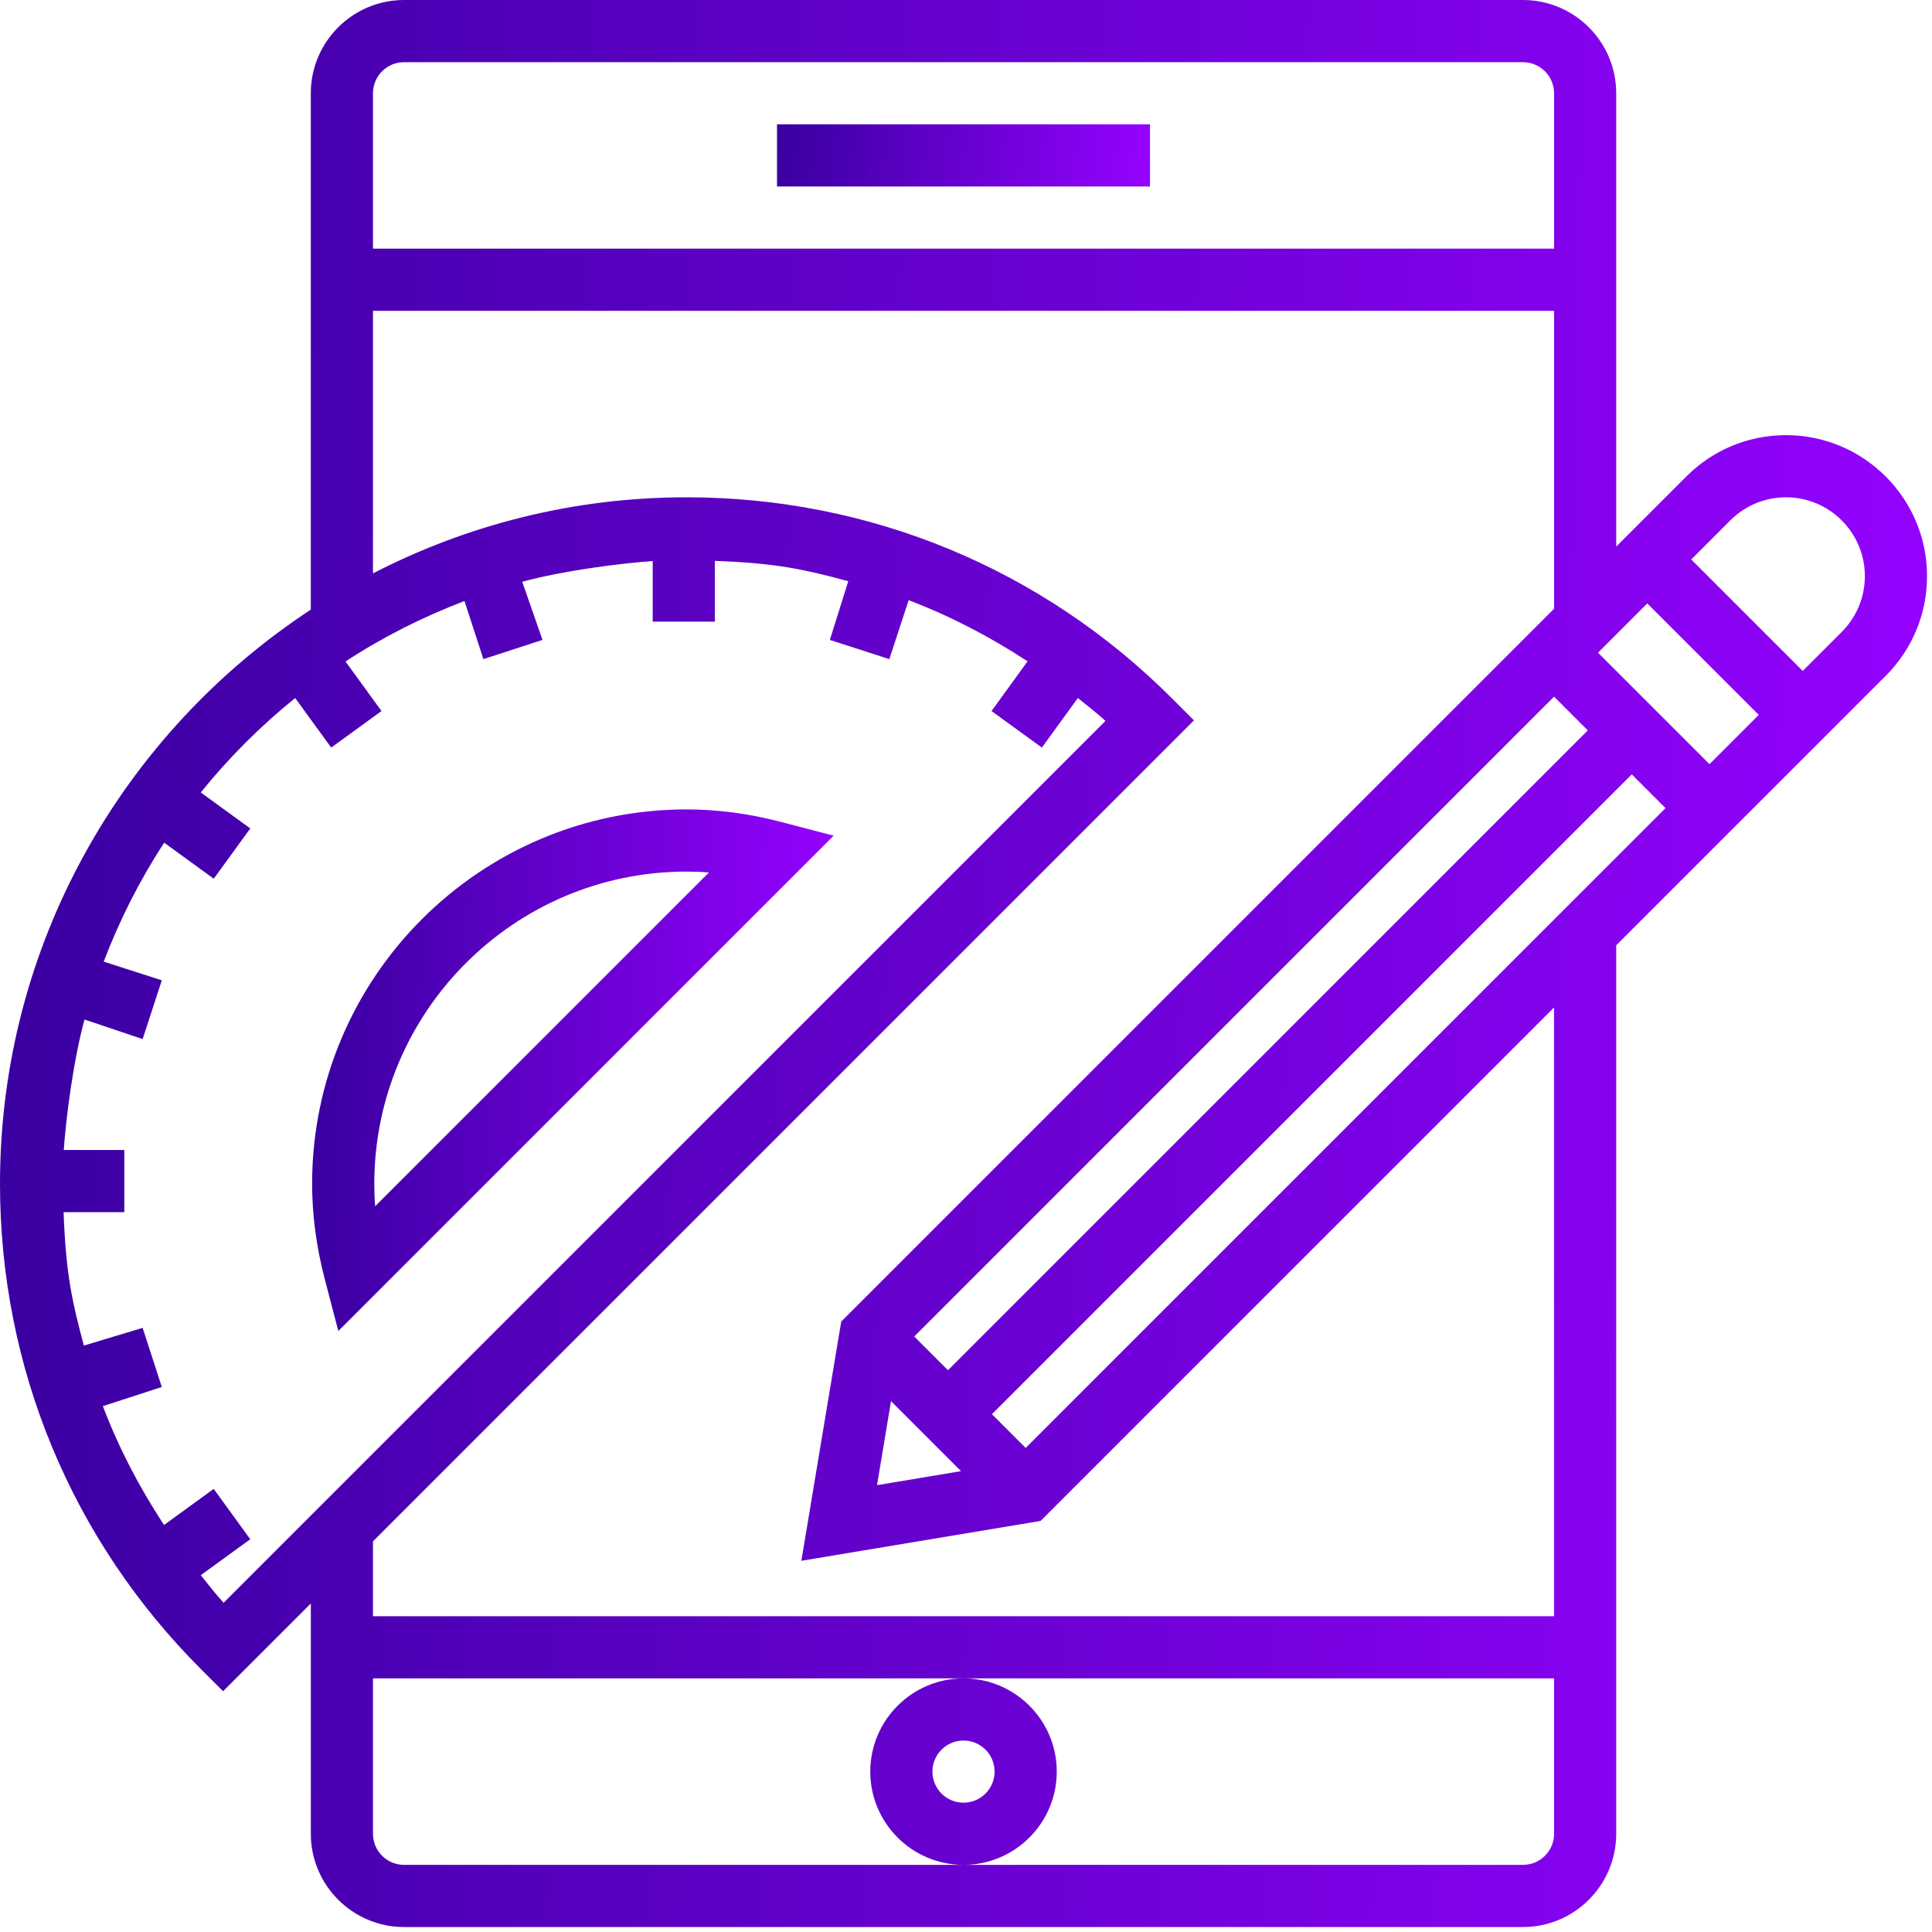
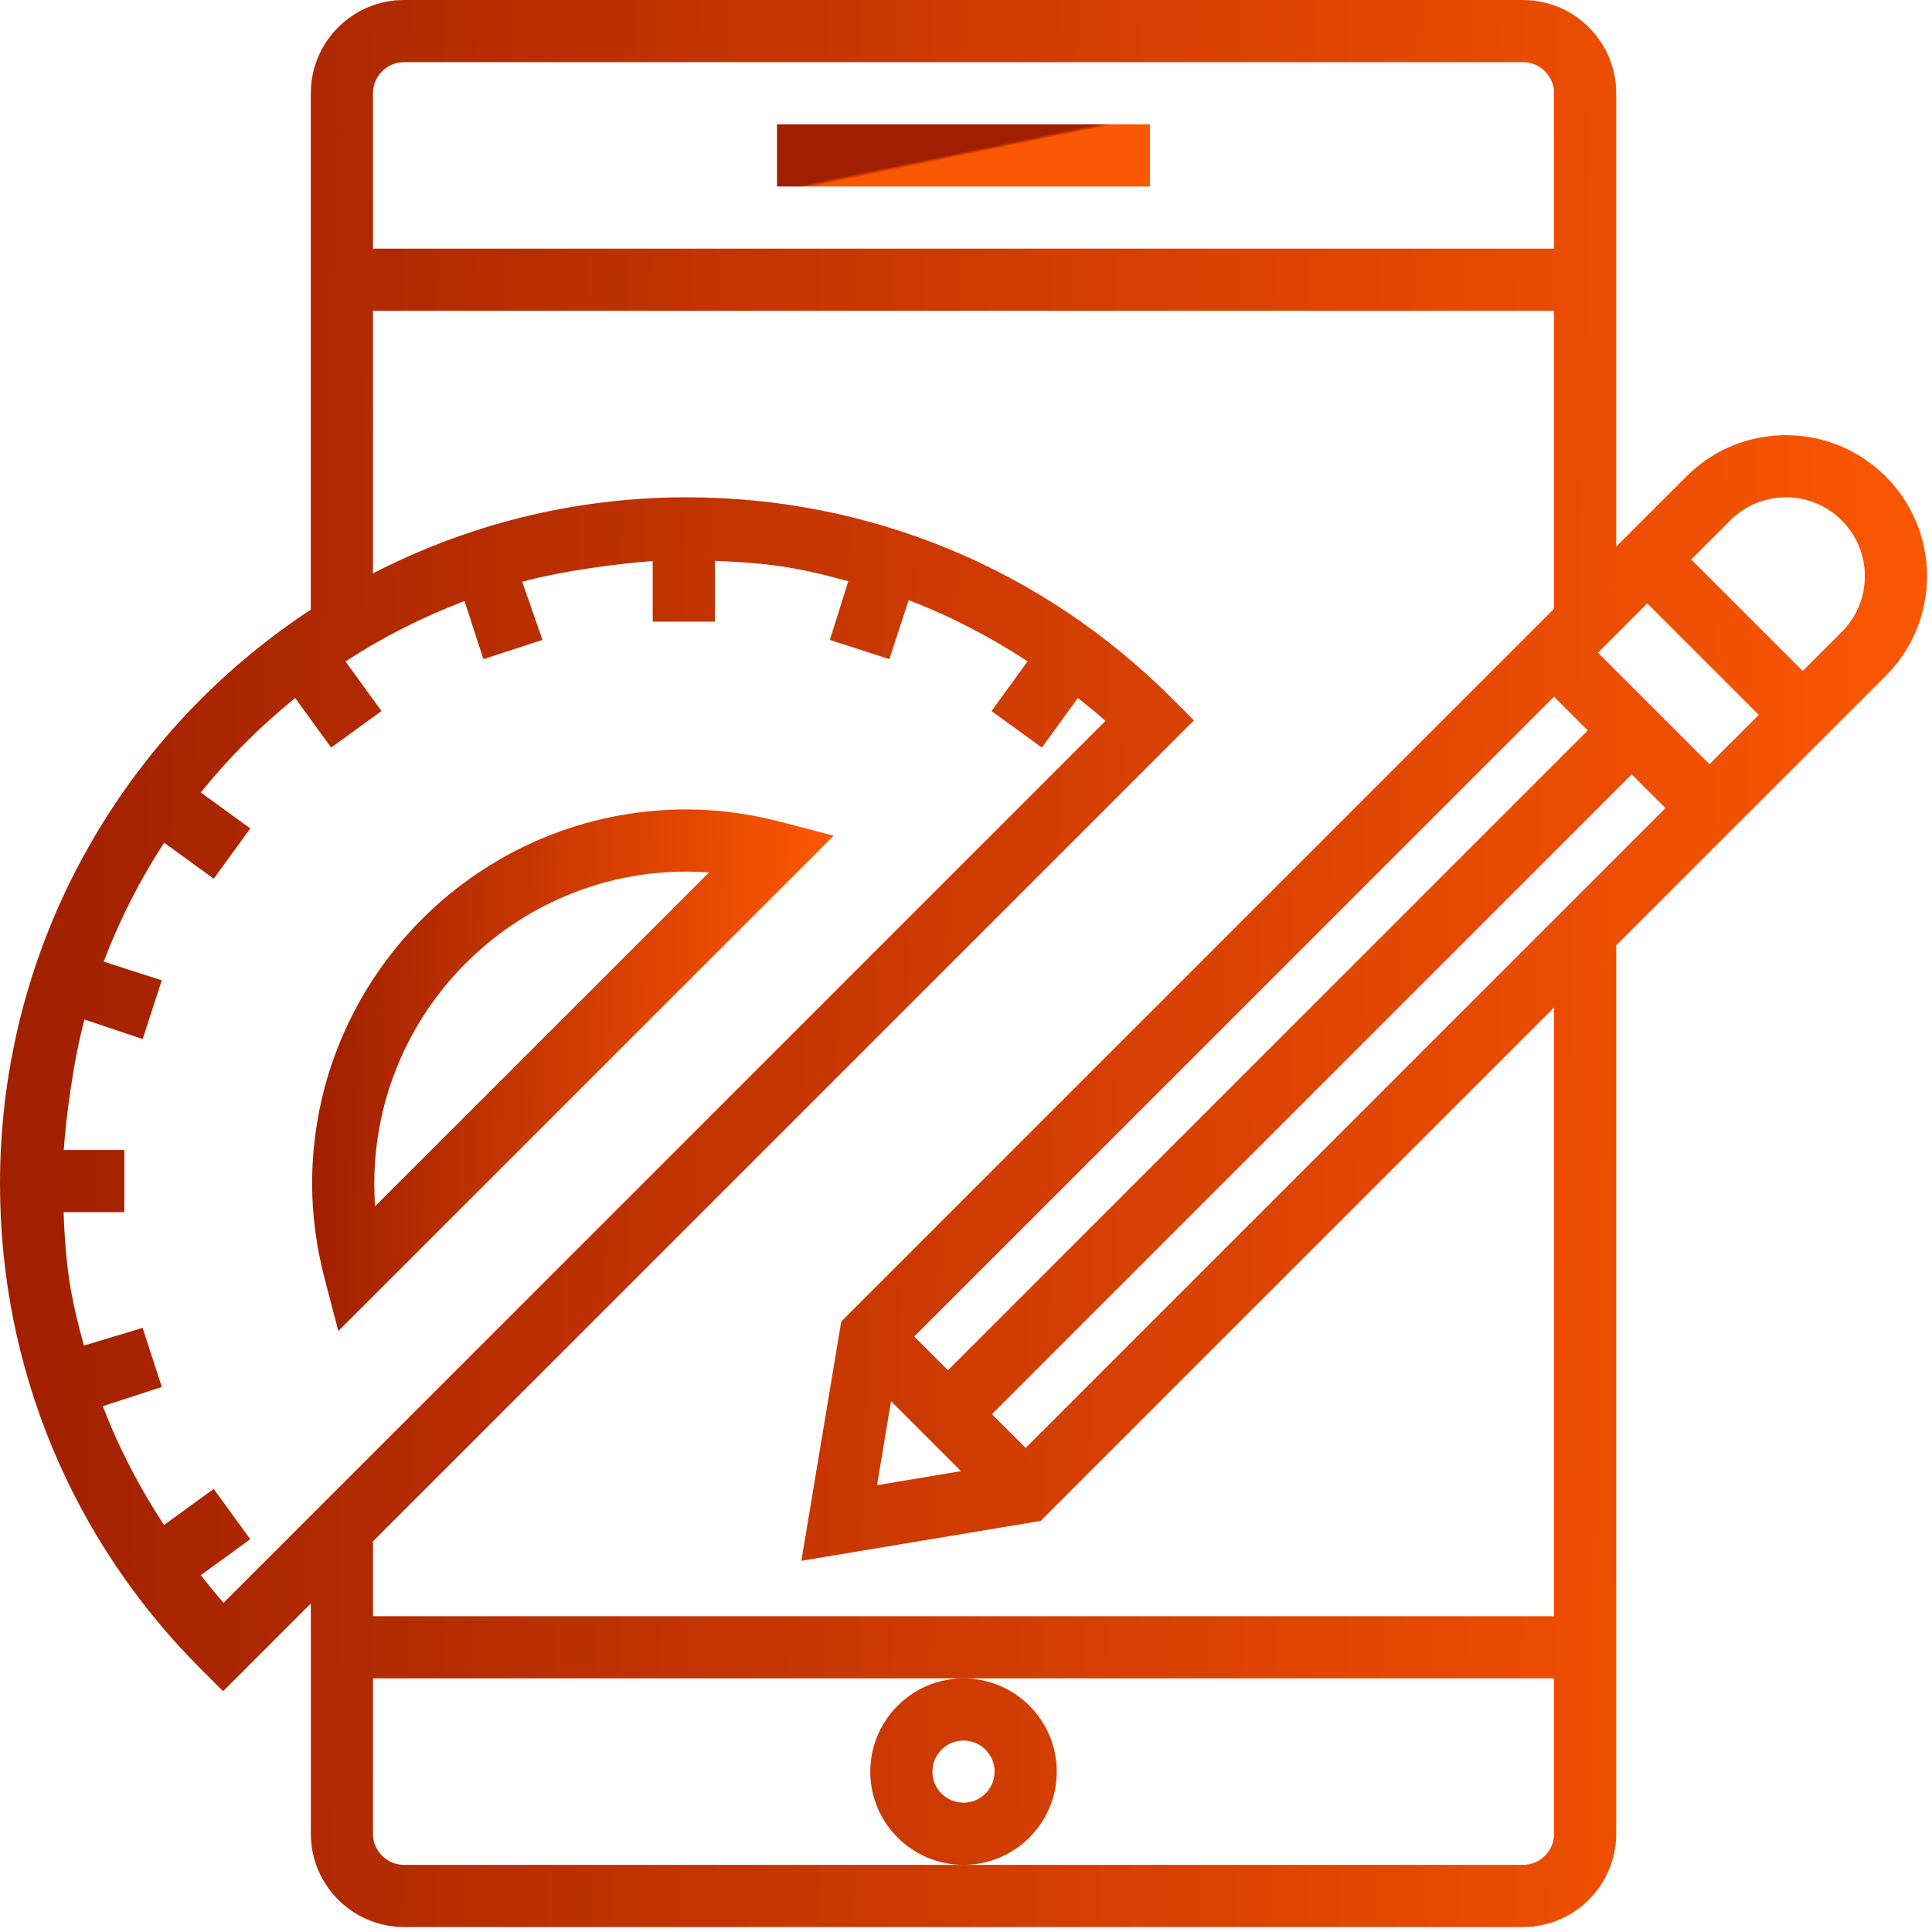
<svg xmlns="http://www.w3.org/2000/svg" width="60px" height="60px" viewBox="0 0 60 60" version="1.1">
  <defs>
-     <linearGradient x1="0%" y1="46.131%" x2="100%" y2="48.393%" id="linearGradient-1">
-       <stop stop-color="#3900A0" offset="0%" />
-       <stop stop-color="#9502FF" offset="100%" />
+     <linearGradient x1="0%" y1="46.132%" x2="97.824%" y2="48.344%" id="linearGradient-1">
+       <stop stop-color="#A01F00" offset="0%" />
+       <stop stop-color="#FC5702" offset="100%" />
+     </linearGradient>
+     <linearGradient x1="0%" y1="46.131%" x2="100%" y2="48.393%" id="linearGradient-2">
+       <stop stop-color="#A01F00" offset="0%" />
+       <stop stop-color="#FC5702" offset="100%" />
+     </linearGradient>
+     <linearGradient x1="48.611%" y1="46.131%" x2="51.321%" y2="48.338%" id="linearGradient-3">
+       <stop stop-color="#A01F00" offset="0%" />
+       <stop stop-color="#FC5702" offset="100%" />
    </linearGradient>
  </defs>
  <g id="Page-1" stroke="none" stroke-width="1" fill="none" fill-rule="evenodd">
-     <g id="Desktop-Landscape" transform="translate(-259, -2480)" fill="url(#linearGradient-1)">
-       <g id="Skills-Items-3" transform="translate(259, 2480)">
-         <g id="Web-Design">
-           <g id="mobile2-copy">
-             <g id="Layer_1">
-               <g id="Group">
-                 <path d="M21.32,25.137 C14.908,25.137 9.693,30.353 9.693,36.765 C9.693,37.729 9.824,38.718 10.081,39.706 L10.507,41.335 L25.89,25.953 L24.26,25.527 C23.272,25.268 22.284,25.137 21.32,25.137 Z M11.651,37.461 C11.632,37.228 11.624,36.995 11.624,36.765 C11.624,31.418 15.974,27.068 21.32,27.068 C21.55,27.068 21.783,27.076 22.017,27.095 L11.651,37.461 Z" id="Shape" />
-                 <path d="M55.468,13.514 C54.299,13.514 53.199,13.969 52.373,14.796 L50.193,16.975 L50.193,2.896 C50.193,1.299 48.894,0 47.297,0 L12.548,0 C10.952,0 9.652,1.299 9.652,2.896 L9.652,18.933 C3.845,22.746 0,29.313 0,36.764 C0,42.459 2.218,47.814 6.245,51.841 L6.928,52.523 L9.653,49.798 L9.653,56.95 C9.653,58.546 10.952,59.846 12.549,59.846 L47.298,59.846 C48.894,59.846 50.193,58.546 50.193,56.95 L50.193,29.357 L58.564,20.987 C59.39,20.16 59.846,19.062 59.846,17.892 C59.846,15.478 57.882,13.514 55.468,13.514 Z M29.44,42.554 L28.392,41.506 L48.263,21.635 L49.311,22.683 L29.44,42.554 Z M29.845,45.688 L27.237,46.123 L27.671,43.514 L29.845,45.688 Z M11.583,2.896 C11.583,2.364 12.015,1.931 12.548,1.931 L47.297,1.931 C47.83,1.931 48.263,2.364 48.263,2.896 L48.263,7.722 L11.583,7.722 L11.583,2.896 Z M11.583,9.652 L48.263,9.652 L48.263,18.905 L26.125,41.043 L24.887,48.472 L32.316,47.234 L48.262,31.288 L48.262,50.193 L11.583,50.193 L11.583,47.868 L37.079,22.372 L36.397,21.689 C32.37,17.662 27.015,15.444 21.32,15.444 C17.814,15.444 14.505,16.3 11.583,17.807 L11.583,9.652 L11.583,9.652 Z M6.944,49.776 C6.693,49.5 6.468,49.206 6.235,48.919 L7.772,47.802 L6.637,46.239 L5.094,47.36 C4.329,46.195 3.686,44.963 3.194,43.669 L5.025,43.074 L4.43,41.238 L2.605,41.788 C2.248,40.46 2.044,39.575 1.975,37.645 L3.861,37.645 L3.861,35.714 L1.98,35.714 C2.049,34.749 2.267,32.977 2.624,31.662 L4.43,32.27 L5.025,30.445 L3.22,29.864 C3.719,28.56 4.345,27.322 5.099,26.171 L6.638,27.289 L7.773,25.728 L6.235,24.611 C7.105,23.532 8.088,22.55 9.167,21.678 L10.285,23.217 L11.848,22.082 L10.73,20.543 C11.881,19.788 13.121,19.163 14.425,18.665 L15.012,20.47 L16.848,19.873 L16.218,18.067 C17.534,17.71 19.305,17.493 20.27,17.424 L20.27,19.305 L22.201,19.305 L22.201,17.419 C24.131,17.487 25.016,17.693 26.344,18.05 L25.772,19.873 L27.619,20.47 L28.219,18.639 C29.514,19.131 30.747,19.775 31.912,20.538 L30.793,22.082 L32.356,23.217 L33.474,21.678 C33.763,21.911 34.055,22.137 34.332,22.388 L6.944,49.776 Z M28.957,55.019 C28.957,54.486 29.39,54.054 29.923,54.054 C30.456,54.054 30.888,54.486 30.888,55.019 C30.888,55.552 30.456,55.984 29.923,55.984 C29.39,55.984 28.957,55.552 28.957,55.019 Z M48.263,56.95 C48.263,57.483 47.83,57.915 47.297,57.915 L29.927,57.915 C31.521,57.913 32.819,56.614 32.819,55.019 C32.819,53.423 31.519,52.124 29.923,52.124 C28.326,52.124 27.027,53.423 27.027,55.019 C27.027,56.615 28.324,57.913 29.919,57.915 L12.548,57.915 C12.015,57.915 11.583,57.483 11.583,56.95 L11.583,52.123 L29.923,52.123 L48.263,52.123 L48.263,56.95 Z M31.853,44.967 L30.805,43.919 L50.676,24.048 L51.724,25.096 L31.853,44.967 Z M53.089,23.732 L49.627,20.27 L51.158,18.739 L54.62,22.201 L53.089,23.732 Z M57.199,19.623 L55.985,20.836 L52.523,17.375 L53.737,16.16 C54.2,15.699 54.815,15.444 55.468,15.444 C56.817,15.444 57.915,16.543 57.915,17.892 C57.915,18.545 57.66,19.16 57.199,19.623 Z" id="Shape" />
-                 <rect id="Rectangle-path" x="24.131" y="3.861" width="11.583" height="1.931" />
-               </g>
-             </g>
-           </g>
-         </g>
-       </g>
+     <g id="web_design" fill-rule="nonzero">
+       <path d="M21.32,25.137 C14.908,25.137 9.693,30.353 9.693,36.765 C9.693,37.729 9.824,38.718 10.081,39.706 L10.507,41.335 L25.89,25.953 L24.26,25.527 C23.272,25.268 22.284,25.137 21.32,25.137 Z M11.651,37.461 C11.632,37.228 11.624,36.995 11.624,36.765 C11.624,31.418 15.974,27.068 21.32,27.068 C21.55,27.068 21.783,27.076 22.017,27.095 L11.651,37.461 Z" id="Shape" fill="url(#linearGradient-1)" />
+       <path d="M55.468,13.514 C54.299,13.514 53.199,13.969 52.373,14.796 L50.193,16.975 L50.193,2.896 C50.193,1.299 48.894,0 47.297,0 L12.548,0 C10.952,0 9.652,1.299 9.652,2.896 L9.652,18.933 C3.845,22.746 0,29.313 0,36.764 C0,42.459 2.218,47.814 6.245,51.841 L6.928,52.523 L9.653,49.798 L9.653,56.95 C9.653,58.546 10.952,59.846 12.549,59.846 L47.298,59.846 C48.894,59.846 50.193,58.546 50.193,56.95 L50.193,29.357 L58.564,20.987 C59.39,20.16 59.846,19.062 59.846,17.892 C59.846,15.478 57.882,13.514 55.468,13.514 Z M29.44,42.554 L28.392,41.506 L48.263,21.635 L49.311,22.683 L29.44,42.554 Z M29.845,45.688 L27.237,46.123 L27.671,43.514 L29.845,45.688 Z M11.583,2.896 C11.583,2.364 12.015,1.931 12.548,1.931 L47.297,1.931 C47.83,1.931 48.263,2.364 48.263,2.896 L48.263,7.722 L11.583,7.722 L11.583,2.896 Z M11.583,9.652 L48.263,9.652 L48.263,18.905 L26.125,41.043 L24.887,48.472 L32.316,47.234 L48.262,31.288 L48.262,50.193 L11.583,50.193 L11.583,47.868 L37.079,22.372 L36.397,21.689 C32.37,17.662 27.015,15.444 21.32,15.444 C17.814,15.444 14.505,16.3 11.583,17.807 L11.583,9.652 L11.583,9.652 Z M6.944,49.776 C6.693,49.5 6.468,49.206 6.235,48.919 L7.772,47.802 L6.637,46.239 L5.094,47.36 C4.329,46.195 3.686,44.963 3.194,43.669 L5.025,43.074 L4.43,41.238 L2.605,41.788 C2.248,40.46 2.044,39.575 1.975,37.645 L3.861,37.645 L3.861,35.714 L1.98,35.714 C2.049,34.749 2.267,32.977 2.624,31.662 L4.43,32.27 L5.025,30.445 L3.22,29.864 C3.719,28.56 4.345,27.322 5.099,26.171 L6.638,27.289 L7.773,25.728 L6.235,24.611 C7.105,23.532 8.088,22.55 9.167,21.678 L10.285,23.217 L11.848,22.082 L10.73,20.543 C11.881,19.788 13.121,19.163 14.425,18.665 L15.012,20.47 L16.848,19.873 L16.218,18.067 C17.534,17.71 19.305,17.493 20.27,17.424 L20.27,19.305 L22.201,19.305 L22.201,17.419 C24.131,17.487 25.016,17.693 26.344,18.05 L25.772,19.873 L27.619,20.47 L28.219,18.639 C29.514,19.131 30.747,19.775 31.912,20.538 L30.793,22.082 L32.356,23.217 L33.474,21.678 C33.763,21.911 34.055,22.137 34.332,22.388 L6.944,49.776 Z M28.957,55.019 C28.957,54.486 29.39,54.054 29.923,54.054 C30.456,54.054 30.888,54.486 30.888,55.019 C30.888,55.552 30.456,55.984 29.923,55.984 C29.39,55.984 28.957,55.552 28.957,55.019 Z M48.263,56.95 C48.263,57.483 47.83,57.915 47.297,57.915 L29.927,57.915 C31.521,57.913 32.819,56.614 32.819,55.019 C32.819,53.423 31.519,52.124 29.923,52.124 C28.326,52.124 27.027,53.423 27.027,55.019 C27.027,56.615 28.324,57.913 29.919,57.915 L12.548,57.915 C12.015,57.915 11.583,57.483 11.583,56.95 L11.583,52.123 L29.923,52.123 L48.263,52.123 L48.263,56.95 Z M31.853,44.967 L30.805,43.919 L50.676,24.048 L51.724,25.096 L31.853,44.967 Z M53.089,23.732 L49.627,20.27 L51.158,18.739 L54.62,22.201 L53.089,23.732 Z M57.199,19.623 L55.985,20.836 L52.523,17.375 L53.737,16.16 C54.2,15.699 54.815,15.444 55.468,15.444 C56.817,15.444 57.915,16.543 57.915,17.892 C57.915,18.545 57.66,19.16 57.199,19.623 Z" id="Shape" fill="url(#linearGradient-2)" />
+       <rect id="Rectangle-path" fill="url(#linearGradient-3)" x="24.131" y="3.861" width="11.583" height="1.931" />
    </g>
  </g>
</svg>
